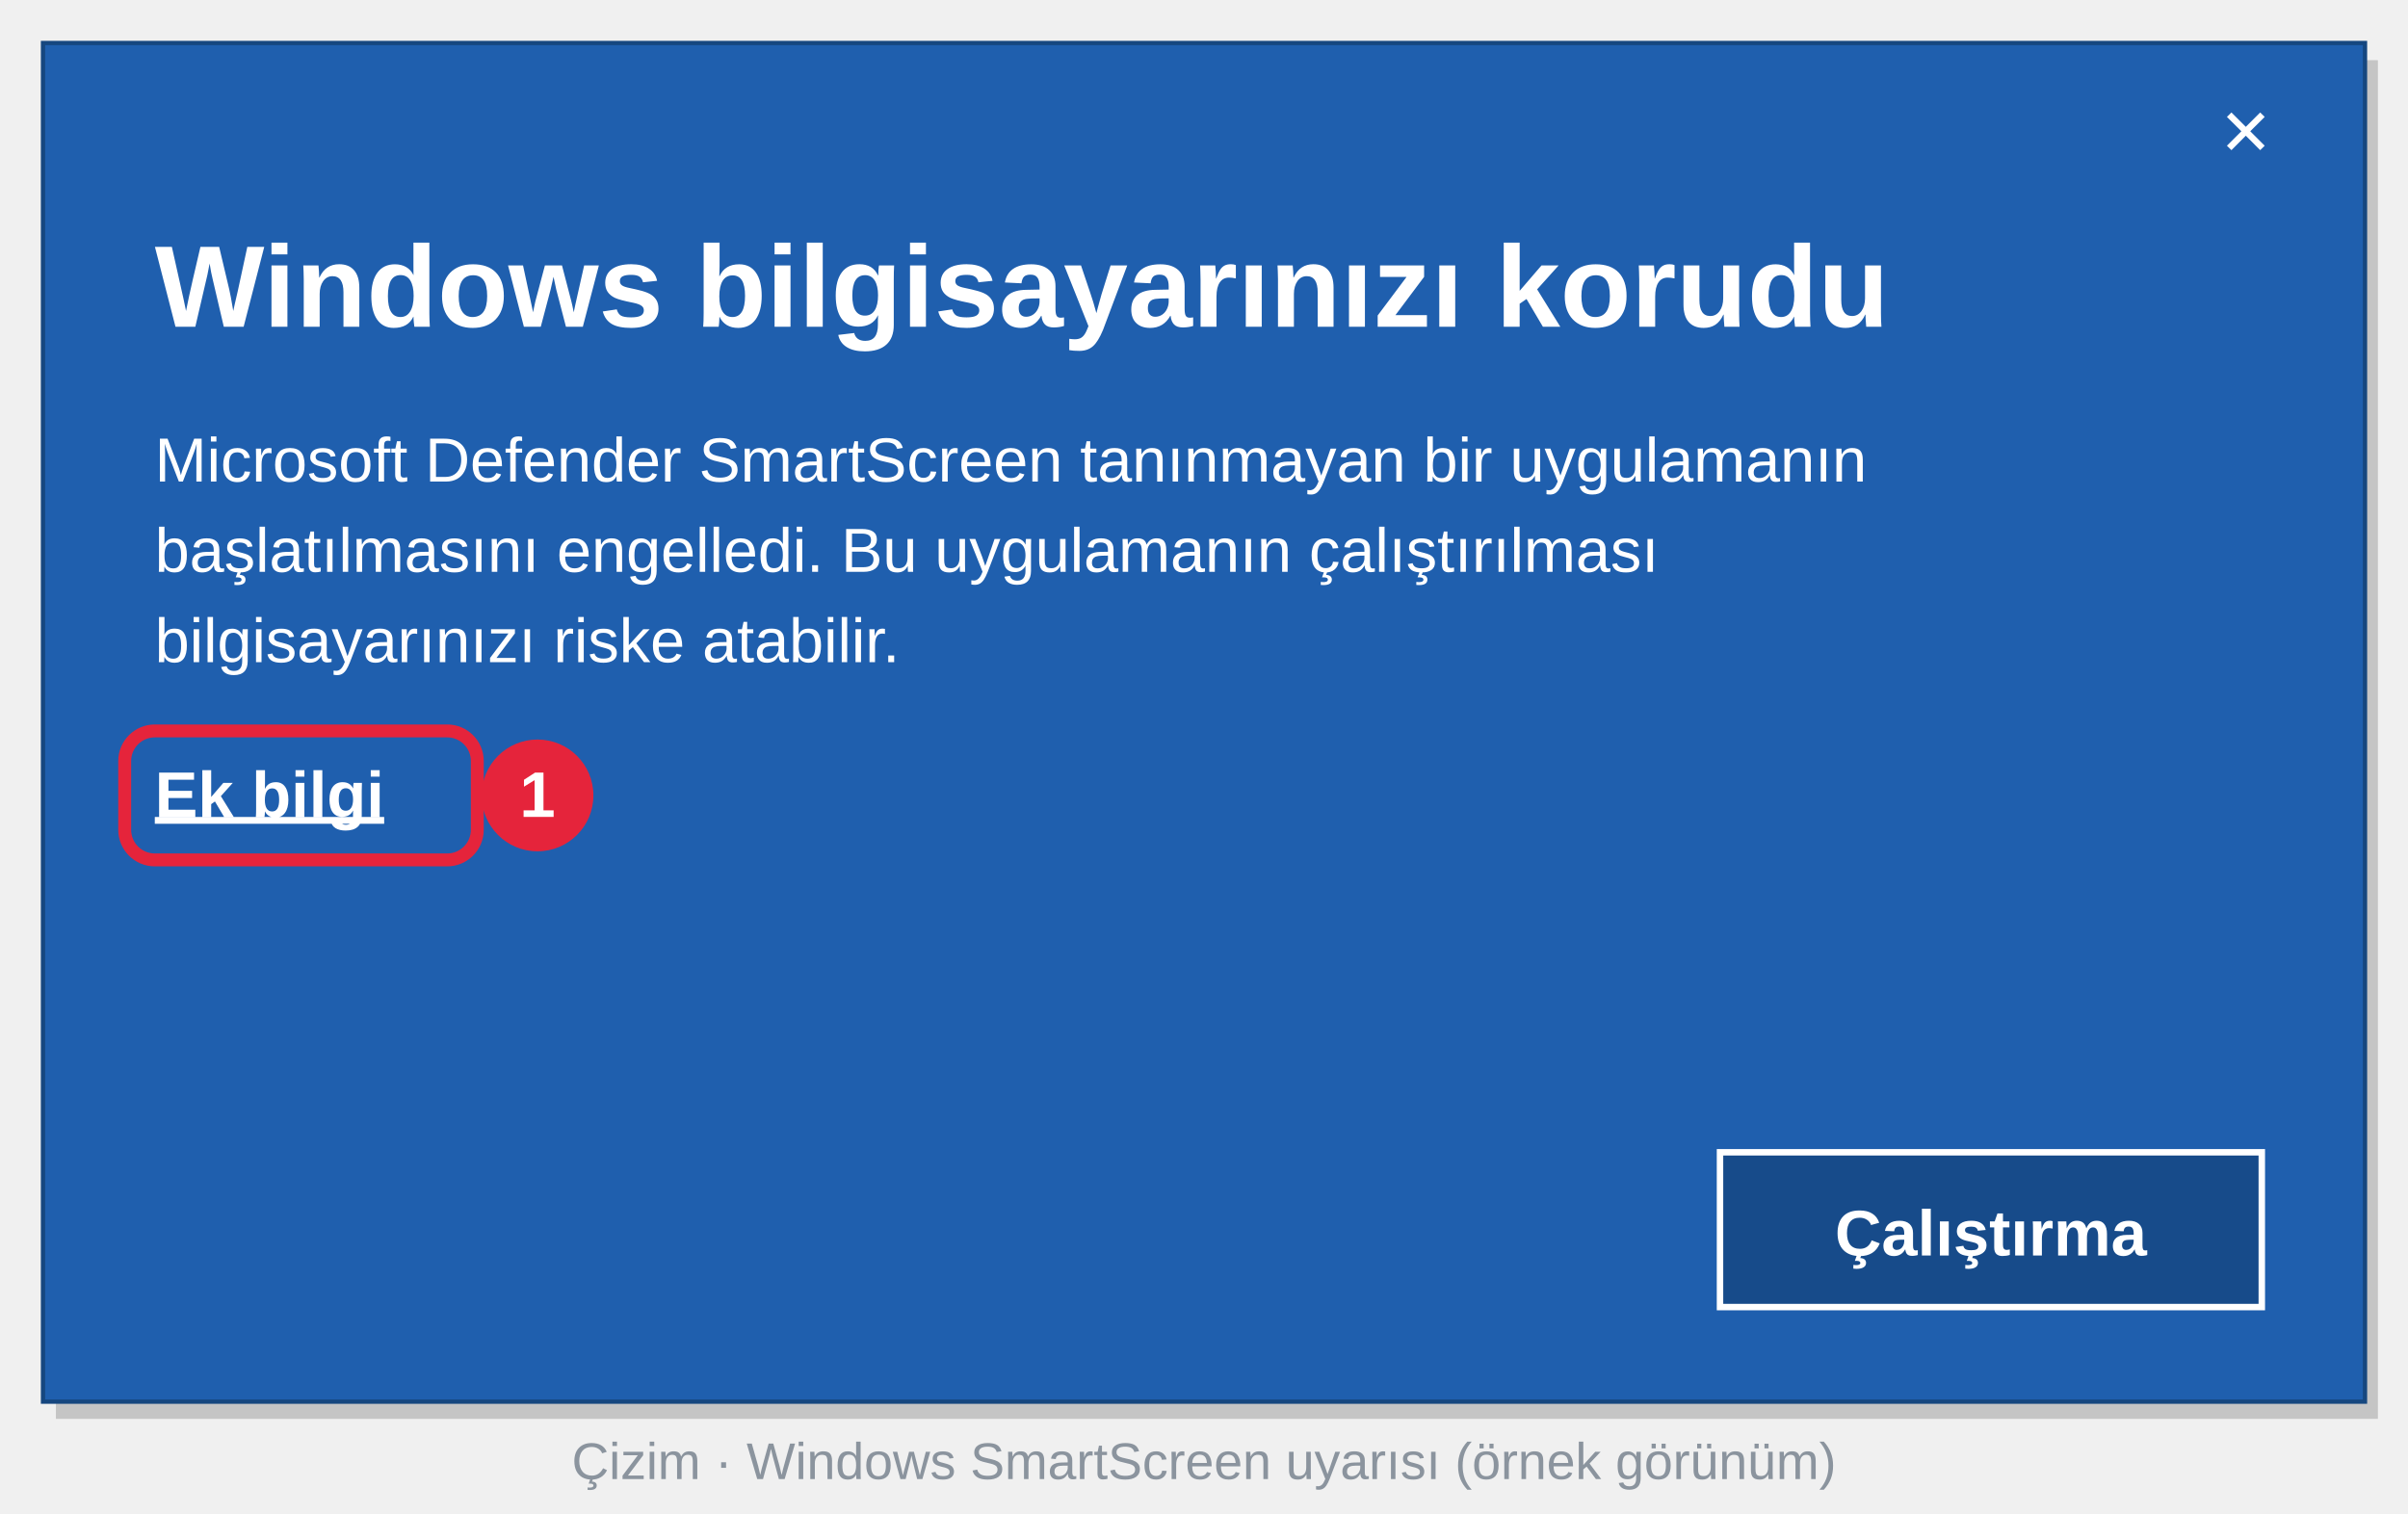
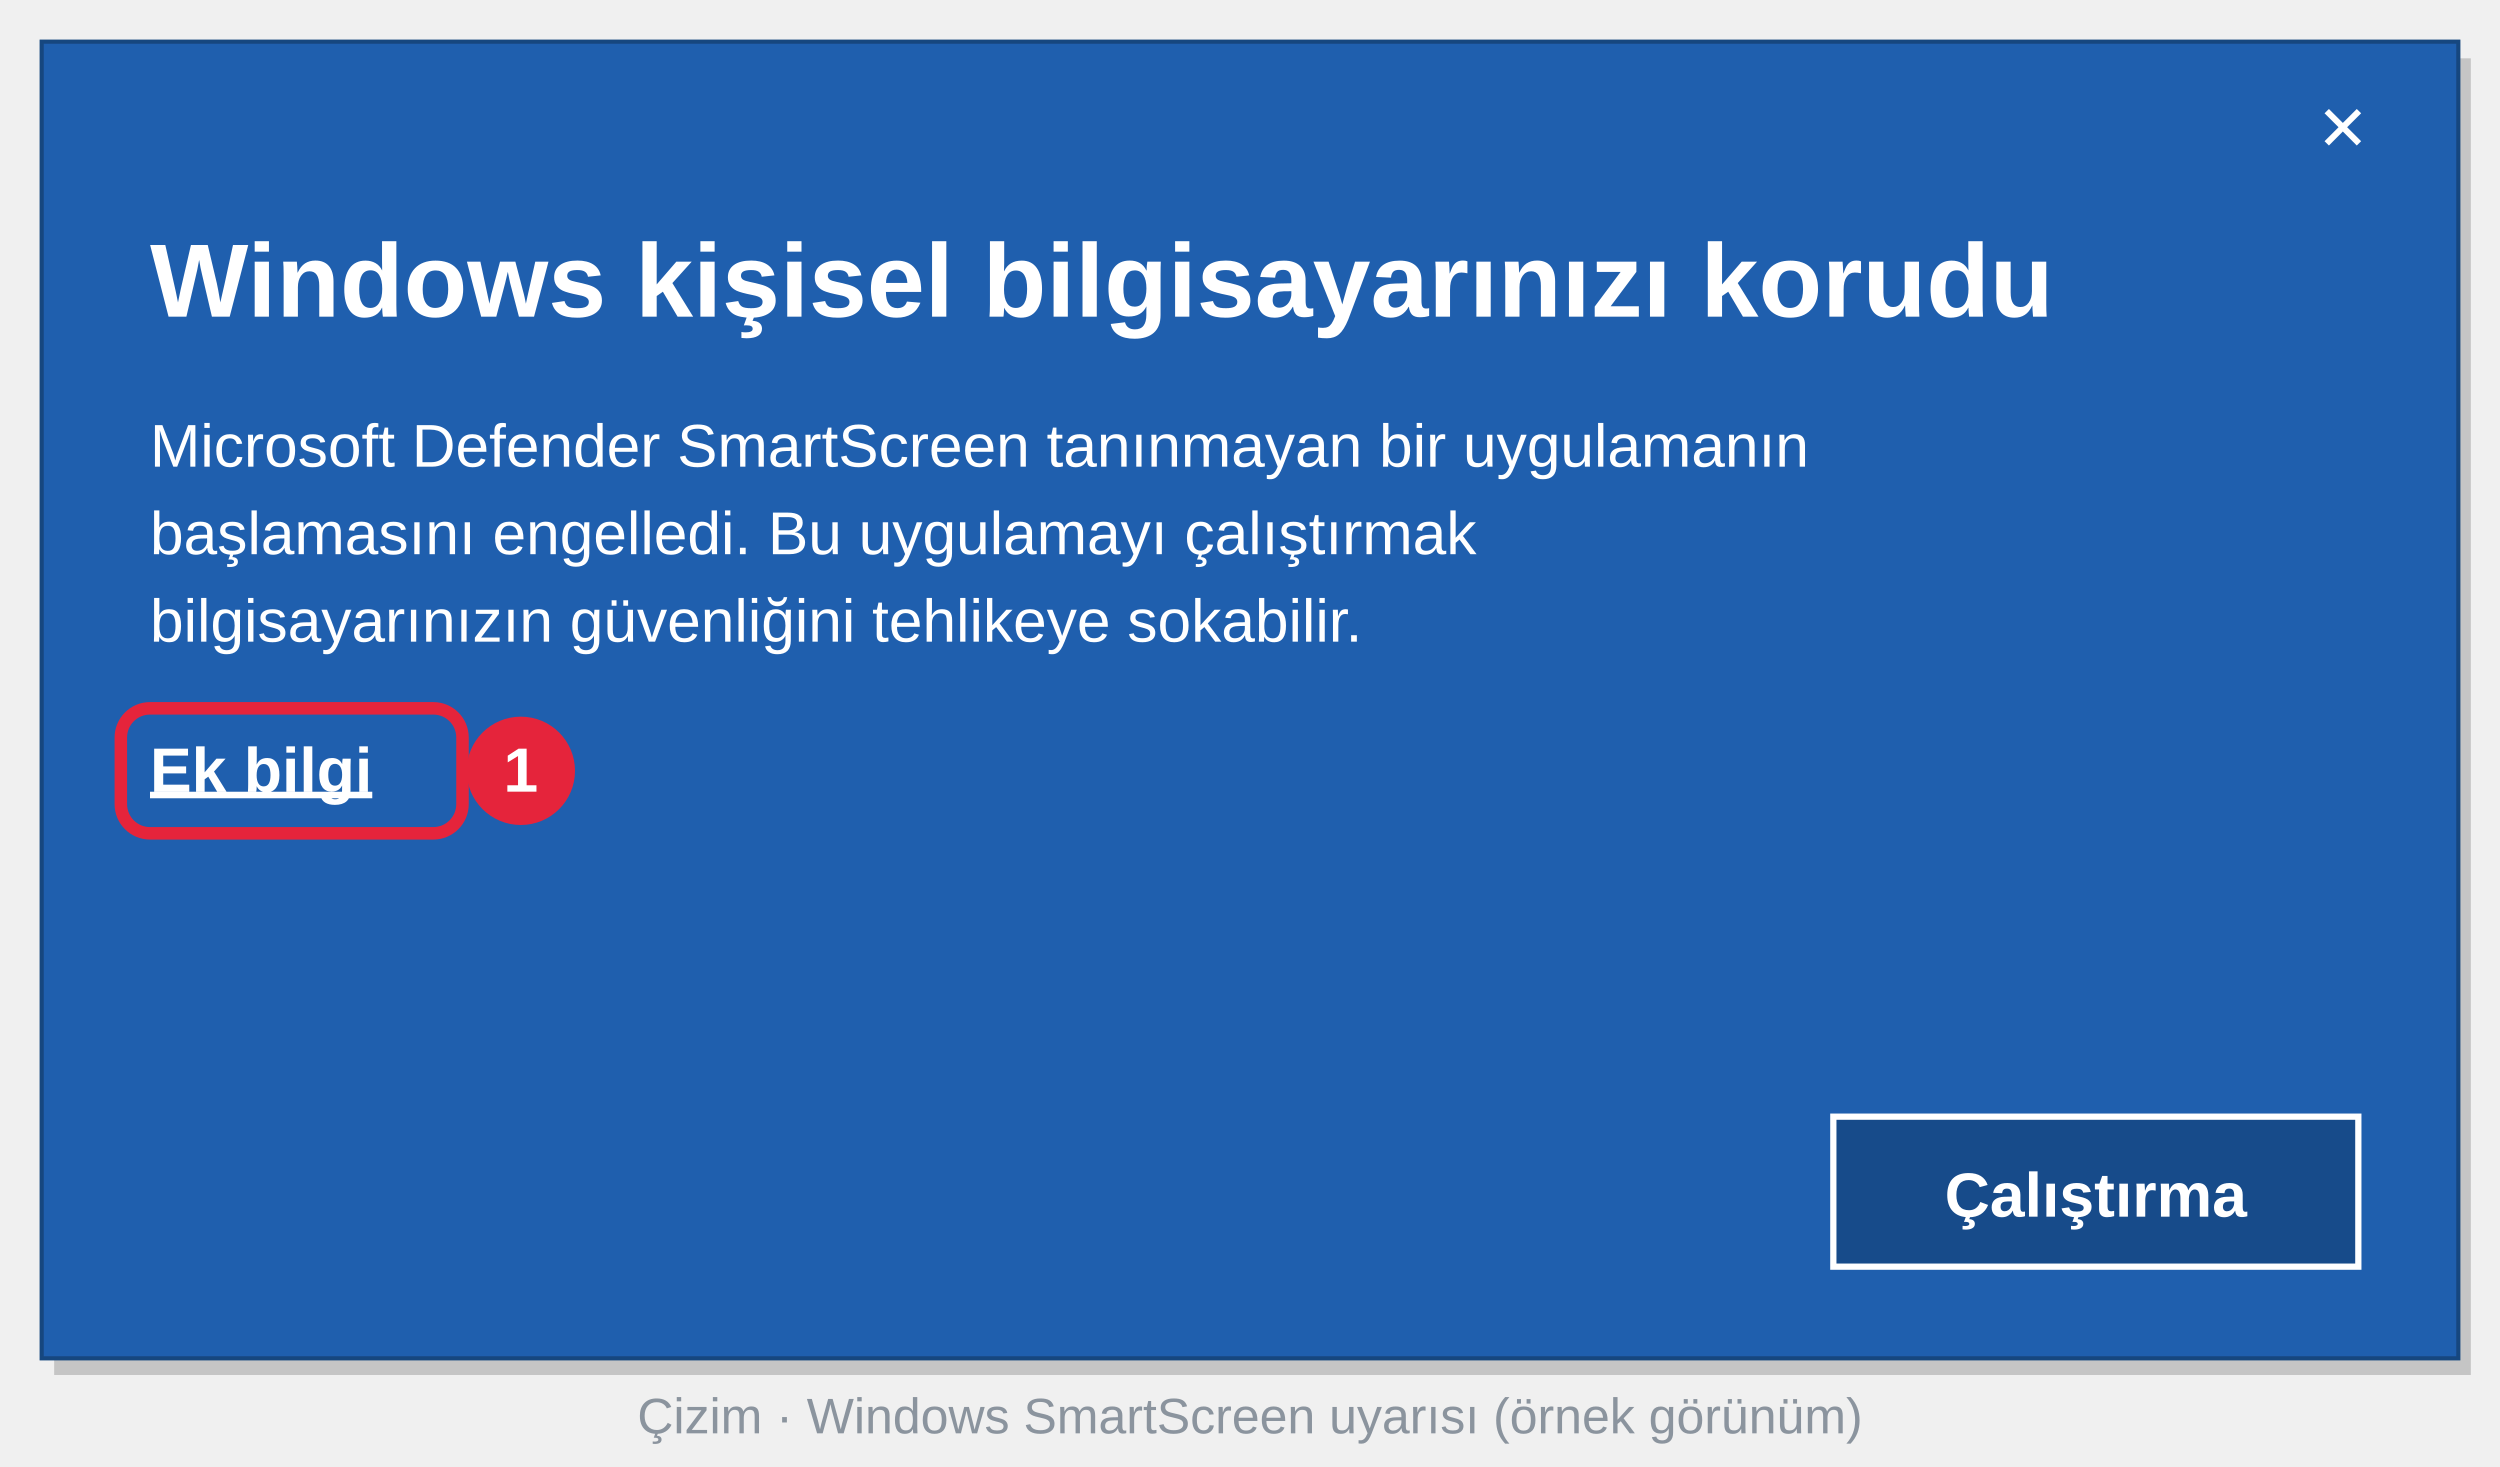
- <svg xmlns="http://www.w3.org/2000/svg" width="560" height="352" viewBox="0 0 560 352" role="img" aria-label="Örnek: SmartScreen penceresinde önce Ek bilgi yazısına tıklayın">
+ <svg xmlns="http://www.w3.org/2000/svg" width="600" height="352" viewBox="0 0 600 352" role="img" aria-label="Örnek: Windows kişisel bilgisayarınızı korudu penceresinde önce Ek bilgi yazısına tıklayın">
  <g font-family="'Segoe UI', 'Segoe UI Variable', 'Helvetica Neue', Arial, sans-serif">
-     <rect x="13" y="14" width="540" height="316" fill="#000000" opacity="0.18" />
-     <rect x="10" y="10" width="540" height="316" fill="#1f5fae" stroke="#16477f" />
-     <text x="516" y="36" font-size="15" fill="#ffffff" font-weight="400" text-anchor="start">✕</text>
-     <text x="36" y="76" font-size="27" fill="#ffffff" font-weight="600" text-anchor="start">Windows bilgisayarınızı korudu</text>
+     <rect x="13" y="14" width="580" height="316" fill="#000000" opacity="0.18" />
+     <rect x="10" y="10" width="580" height="316" fill="#1f5fae" stroke="#16477f" />
+     <text x="556" y="36" font-size="15" fill="#ffffff" font-weight="400" text-anchor="start">✕</text>
+     <text x="36" y="76" font-size="25" fill="#ffffff" font-weight="600" text-anchor="start">Windows kişisel bilgisayarınızı korudu</text>
    <text x="36" y="112" font-size="14.5" fill="#ffffff" font-weight="400" text-anchor="start">Microsoft Defender SmartScreen tanınmayan bir uygulamanın</text>
-     <text x="36" y="133" font-size="14.5" fill="#ffffff" font-weight="400" text-anchor="start">başlatılmasını engelledi. Bu uygulamanın çalıştırılması</text>
-     <text x="36" y="154" font-size="14.5" fill="#ffffff" font-weight="400" text-anchor="start">bilgisayarınızı riske atabilir.</text>
+     <text x="36" y="133" font-size="14.5" fill="#ffffff" font-weight="400" text-anchor="start">başlamasını engelledi. Bu uygulamayı çalıştırmak</text>
+     <text x="36" y="154" font-size="14.5" fill="#ffffff" font-weight="400" text-anchor="start">bilgisayarınızın güvenliğini tehlikeye sokabilir.</text>
    <text x="36" y="190" font-size="15" fill="#ffffff" font-weight="600" text-anchor="start" text-decoration="underline">Ek bilgi</text>
    <rect x="29" y="170" width="82" height="30" rx="7" fill="none" stroke="#e5243b" stroke-width="3" />
    <circle cx="125" cy="185.0" r="13" fill="#e5243b" />
    <text x="125" y="190.0" font-size="15" fill="#ffffff" font-weight="700" text-anchor="middle">1</text>
-     <rect x="400" y="268" width="126" height="36" fill="#174b8a" stroke="#ffffff" stroke-width="1.5" />
-     <text x="463" y="292" font-size="15" fill="#ffffff" font-weight="600" text-anchor="middle">Çalıştırma</text>
-     <text x="280.0" y="344" font-size="12" fill="#8b949e" font-weight="400" text-anchor="middle">Çizim · Windows SmartScreen uyarısı (örnek görünüm)</text>
+     <rect x="440" y="268" width="126" height="36" fill="#174b8a" stroke="#ffffff" stroke-width="1.5" />
+     <text x="503" y="292" font-size="15" fill="#ffffff" font-weight="600" text-anchor="middle">Çalıştırma</text>
+     <text x="300.0" y="344" font-size="12" fill="#8b949e" font-weight="400" text-anchor="middle">Çizim · Windows SmartScreen uyarısı (örnek görünüm)</text>
  </g>
</svg>
